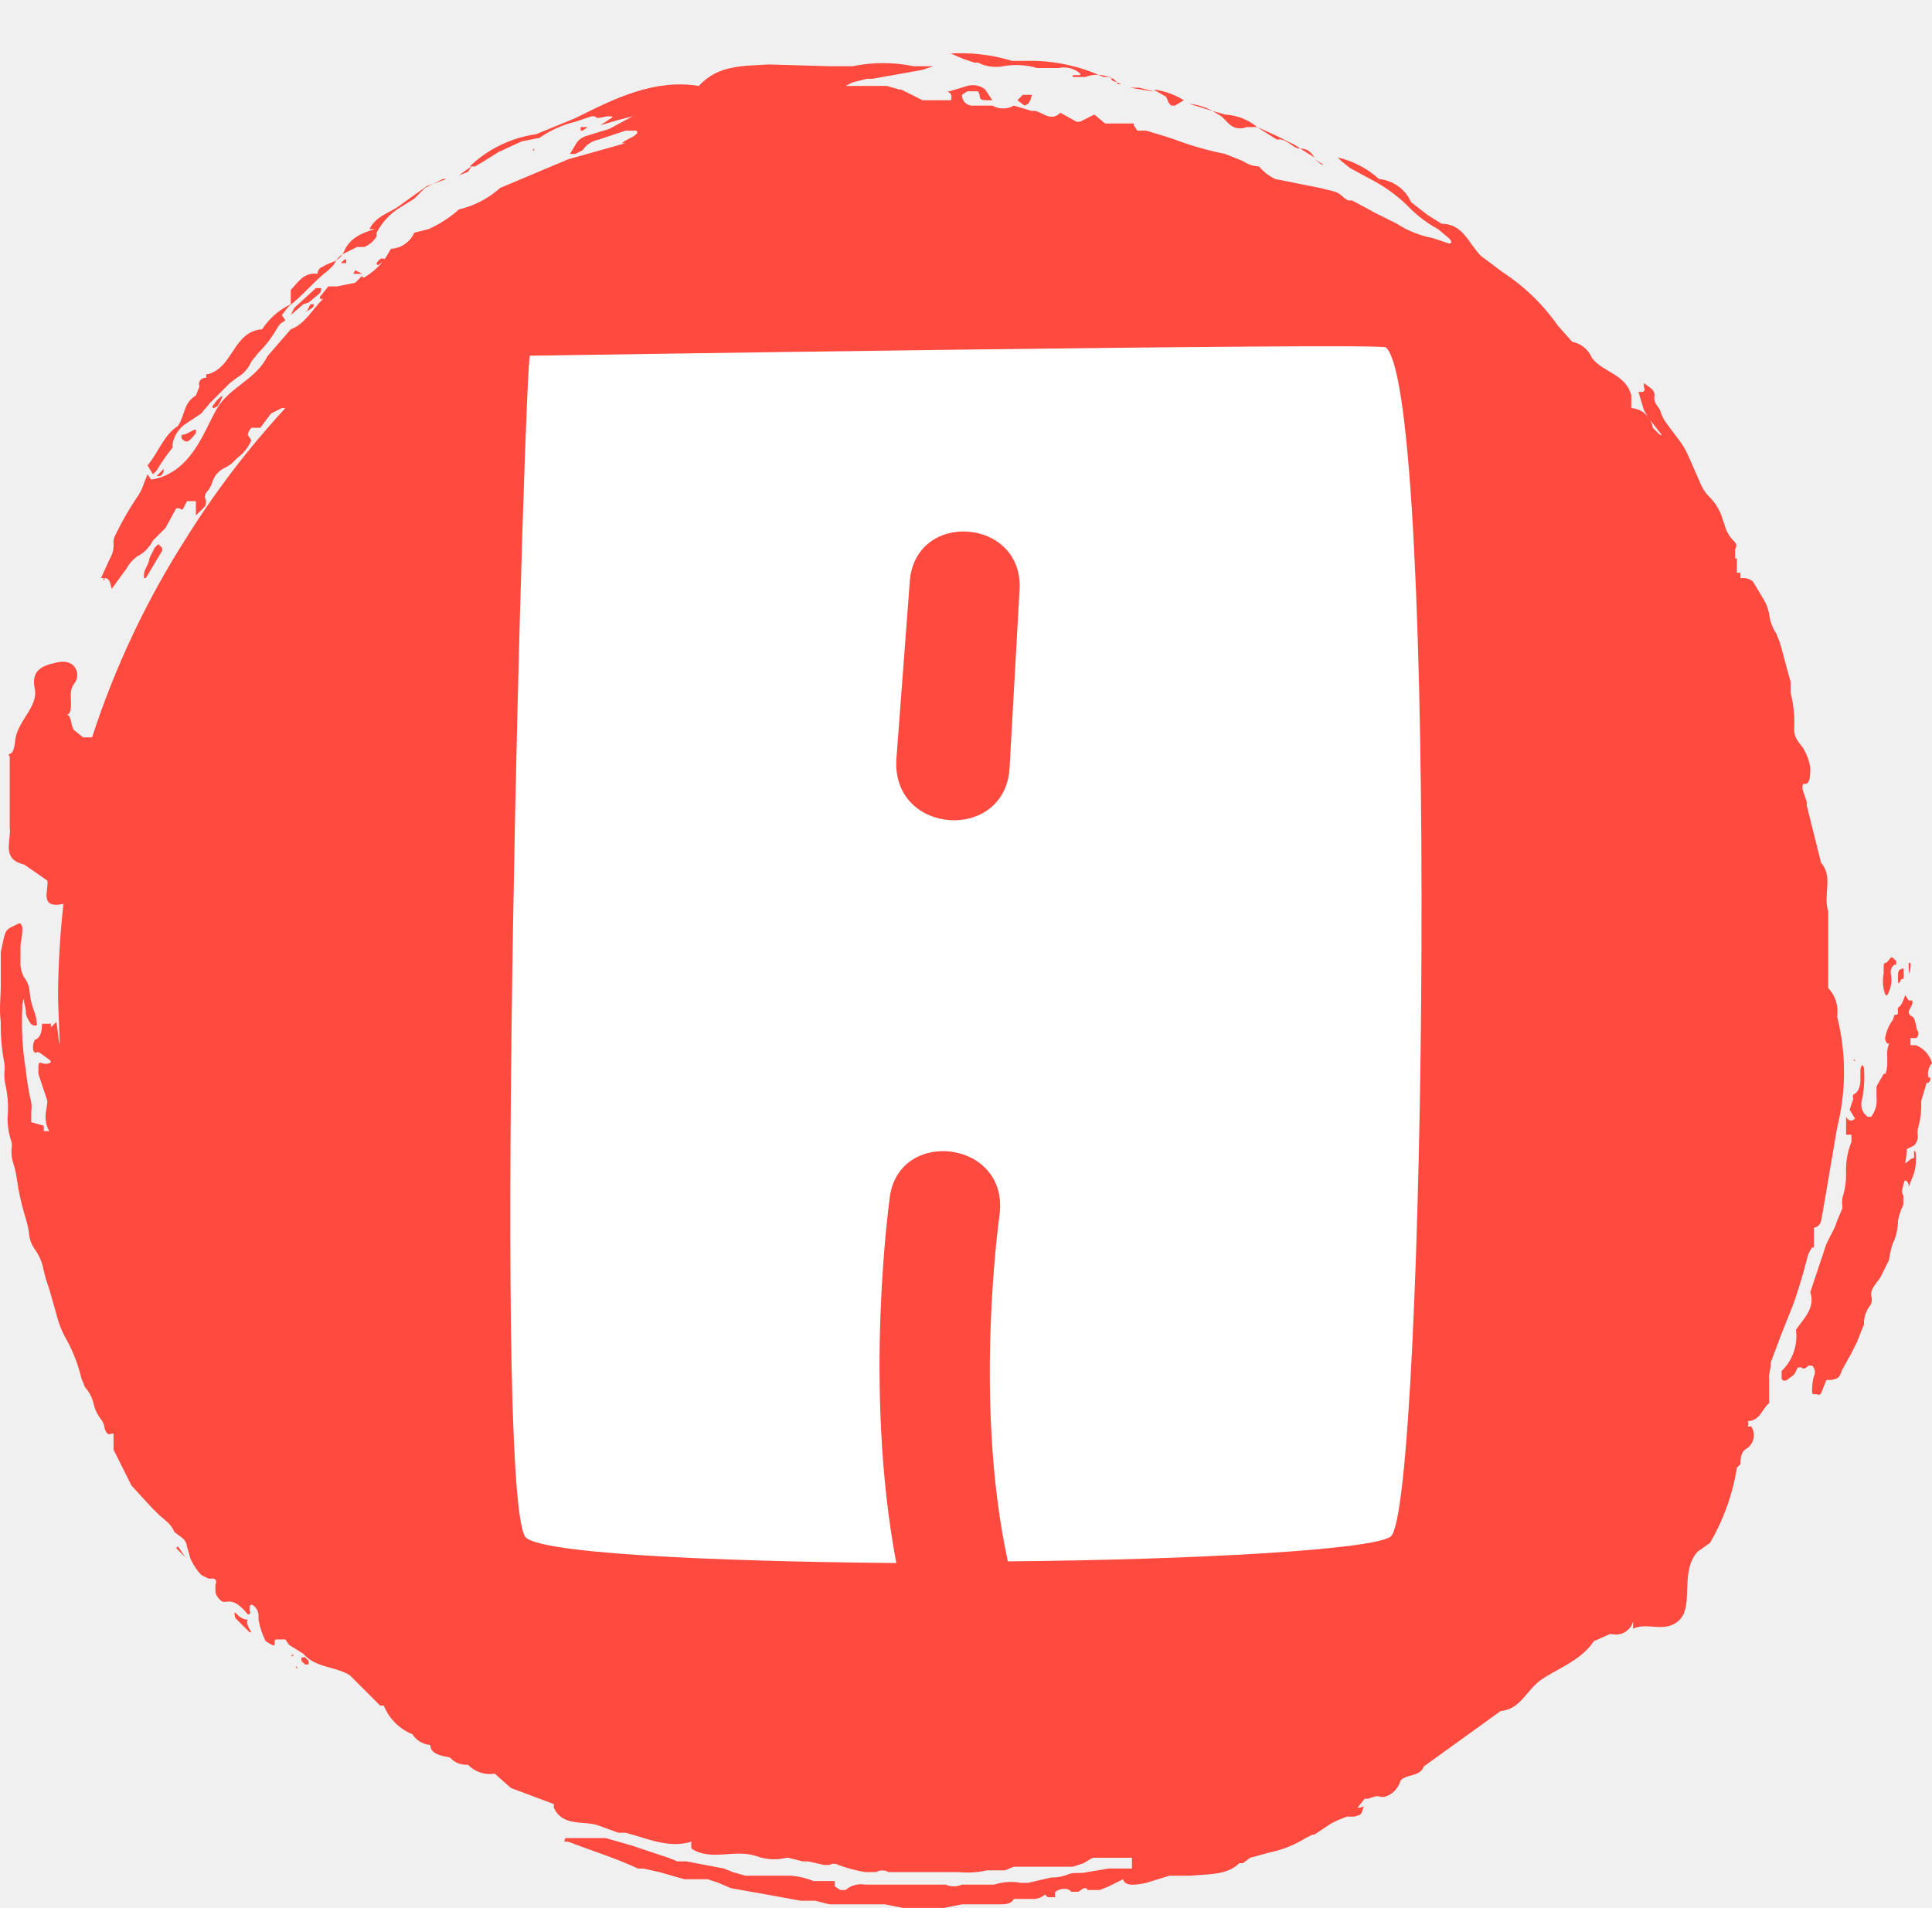
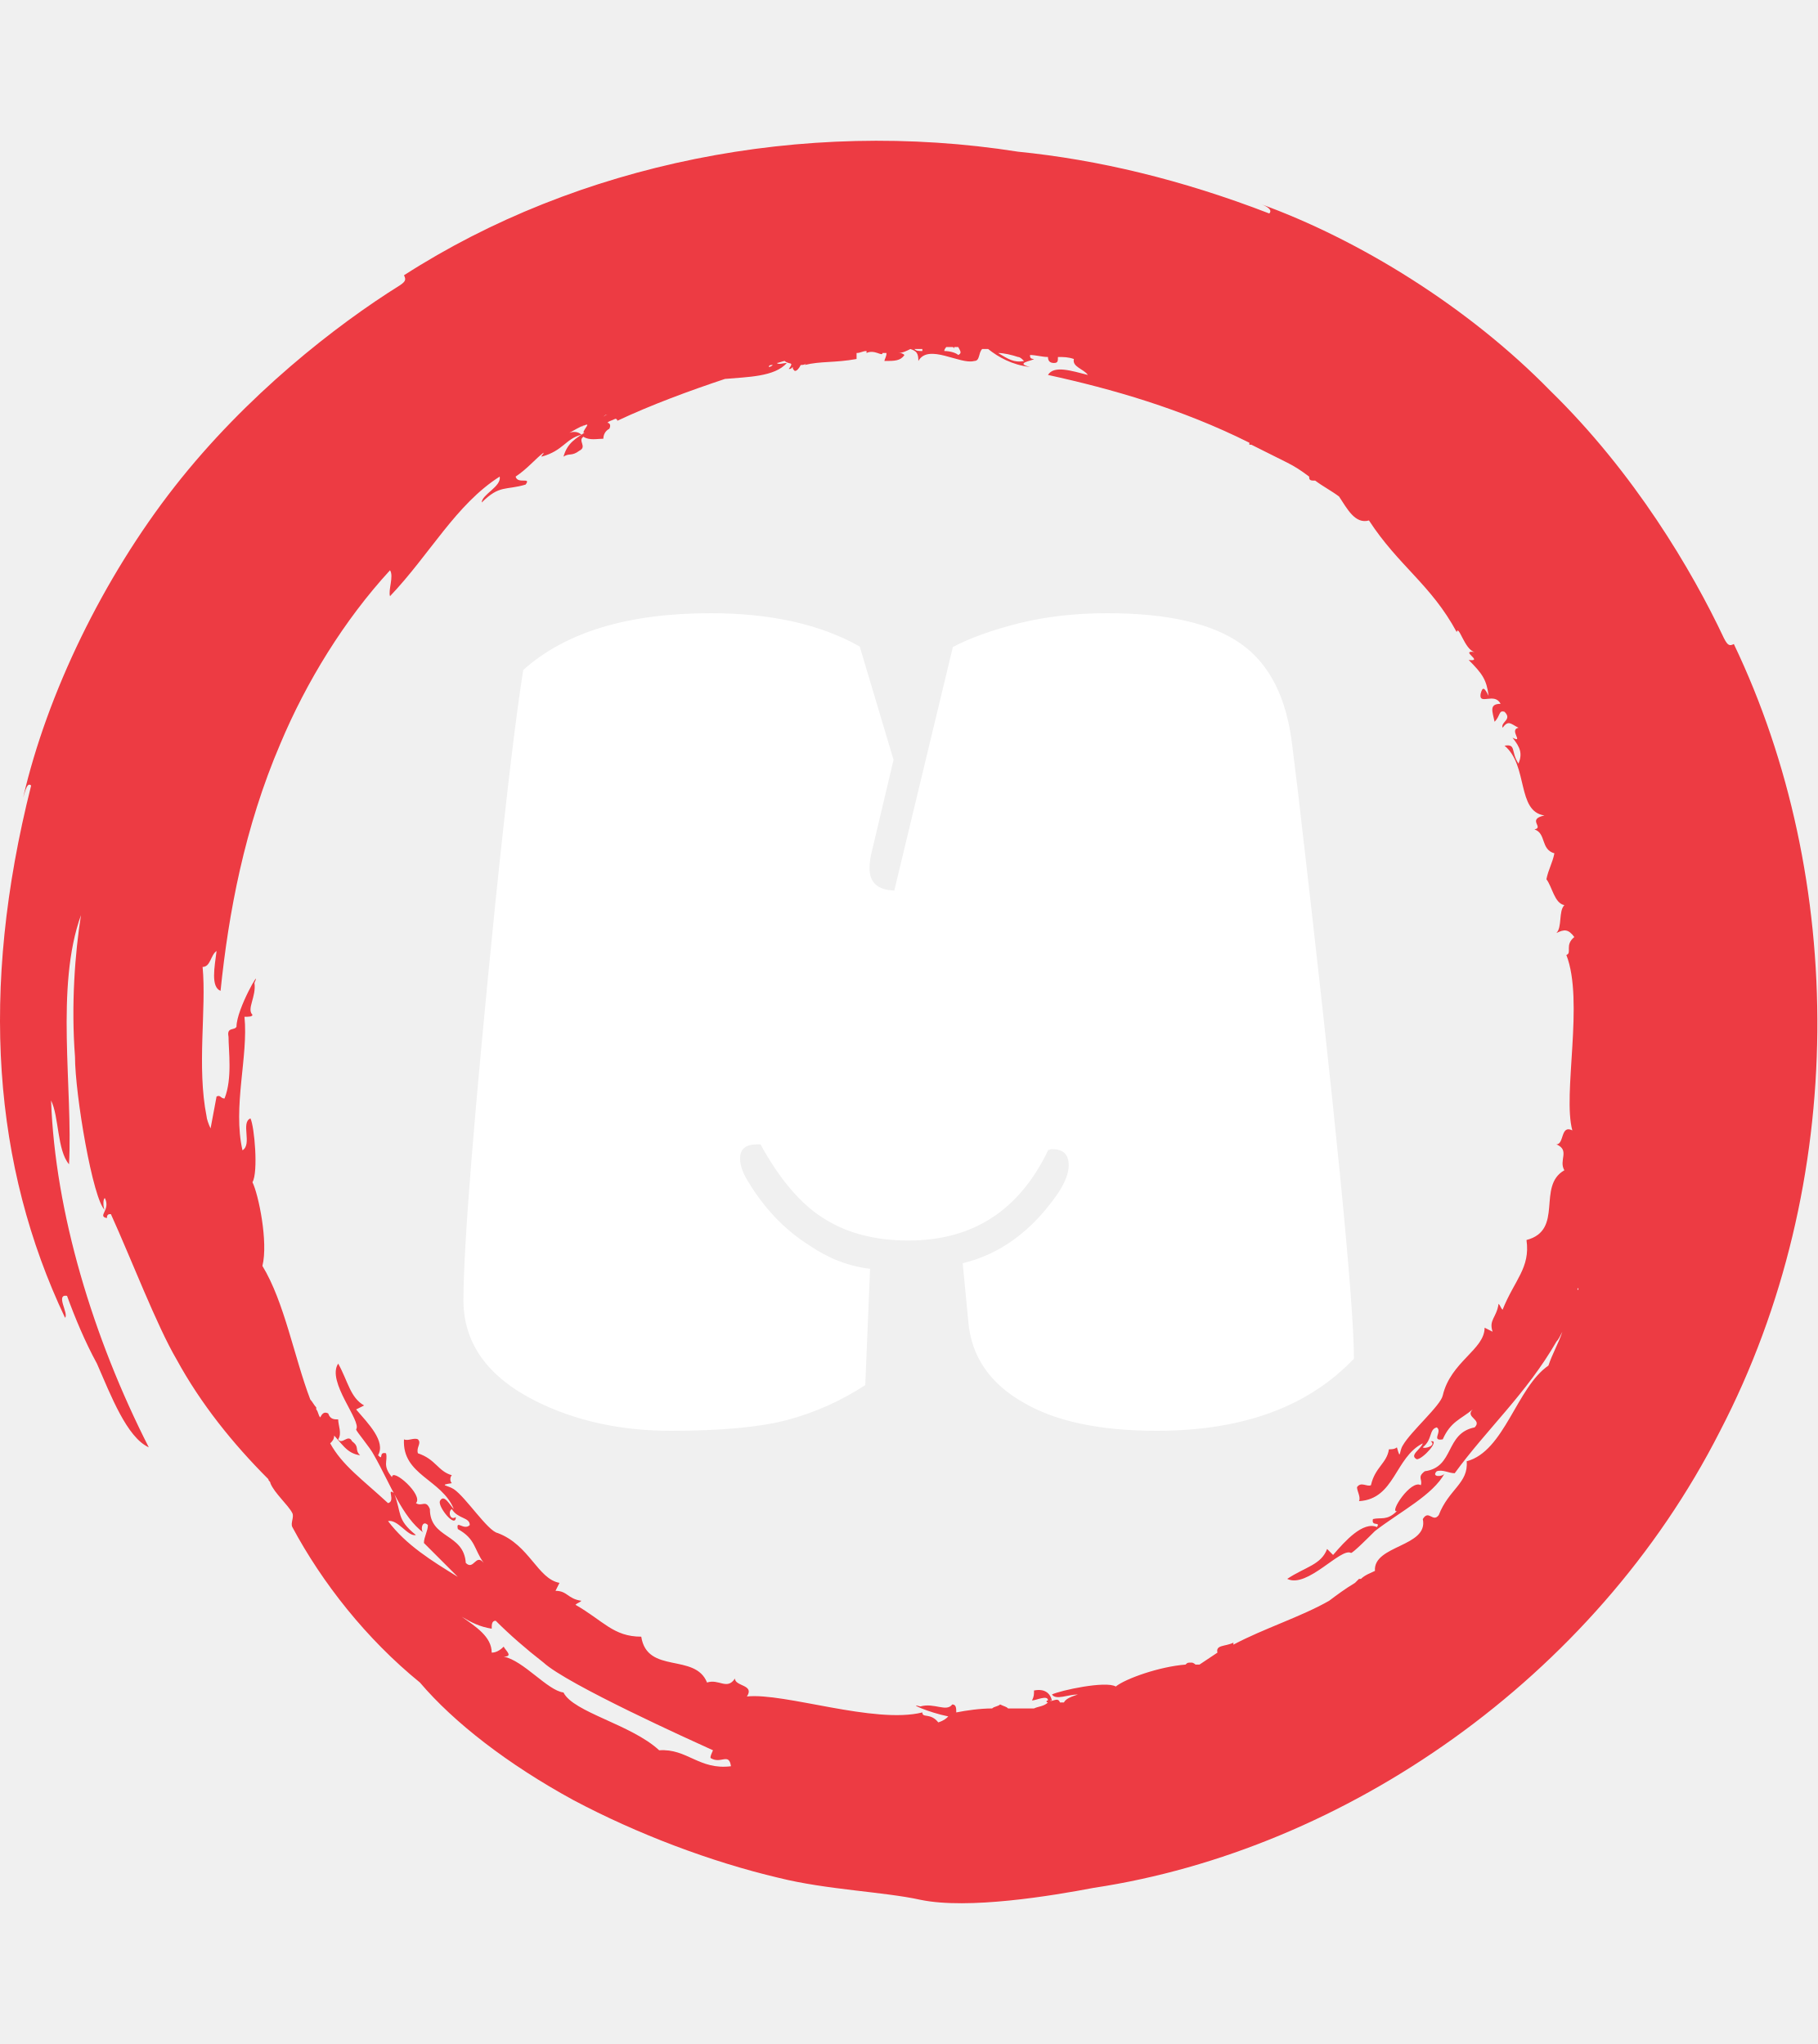
- <svg xmlns="http://www.w3.org/2000/svg" width="308.761" height="304.916" viewBox="0 0 106.008 104.687" class="css-1j8o68f" version="1.1" id="svg23">
-   <defs id="SvgjsDefs2684" />
-   <g id="SvgjsG2685" featurekey="rootContainer" transform="matrix(0.9820593,0,0,0.9820593,-0.05456052,0)" fill="#ff4a3f">
-     <g id="g17">
-       <path d="M19.8 15.3h.5l-.4-.2zm.5.1zm.8-.7c0 .1 0 .1.1.1l.4-.3c-.2-.1-.3-.1-.5.2zm.4-.2zm-4.1 2.3zm-.2.6l.3-.2c.1-.1.1-.2.1-.2h-.2l-.2.4c-.1-.1-.1 0 0 0zm2.2-2.9h-.1l-.2.2h.3zm-2.1 2.4l.6-.5c.1-.1.1-.2.1-.3h-.3l-1.2 1.1-.2.4.7-.6zm-1.1.8z" id="path3" />
-       <path d="M9.7 25v-.2a1.7 1.7 0 0 1 .7-1.1l.9-.6.5-.6.7-.7.4-.4.4-.3a1.9 1.9 0 0 0 .8-.9l.4-.5a5.9 5.9 0 0 0 1-1.3l.2-.3.3-.2-.2-.3.4-.5c.8-.6 1.4-1.4 2.2-2l.3-.3a1.4 1.4 0 0 1 .5-.6l.8-.4h.4a1.4 1.4 0 0 0 .7-.6V13a3.5 3.5 0 0 1 1.3-1.4l.8-.5.2-.2.4-.4 1-.5h.2l-1.1.4-1.4 1c-.6.5-1.4.6-1.8 1.4h.3c-.7.2-1.4.5-1.7 1.2s-.8.6-1.2.9a.4.4 0 0 0-.3.4c-.8-.1-1.1.5-1.5.9v.8a3.9 3.9 0 0 0-1.6 1.4c-1.6.1-1.6 2.1-3 2.5h-.1a.2.2 0 0 0 0 .2c-.3 0-.5.2-.4.5l-.2.5c-.7.4-.6 1.1-1 1.7-.8.5-1.1 1.5-1.7 2.2l.3.5.2-.2a11.6 11.6 0 0 1 .9-1.3zM53.9 3.3l.6.2h.2a2.2 2.2 0 0 0 1.4.2 4.1 4.1 0 0 1 1.9.1h1.2a1.4 1.4 0 0 1 1.2.3.1.1 0 0 1 0 .1H60a.1.1 0 0 0 0 .1h.7a1.8 1.8 0 0 1 1.3 0c.2 0 .1.1.2.2l.5.2h-.2c-.2-.4-.5-.4-.8-.4a9.7 9.7 0 0 0-4.3-.9h-.8A9.8 9.8 0 0 0 53 3h.2zm7.3 3.1zM50.3 4.7zm10.9 1.7h.2-.2zM19 14.7zm32.1-10zm17.6 2.2a.9.9 0 0 0 1 .2h.6a3.1 3.1 0 0 0-1.8-.7l-.7-.2.5.3zm-3.4-1.3c0 .1.1.2.2.3h.2l.5-.3a4.2 4.2 0 0 0-1.7-.6l.7.4zm7.4 2.7l.8.5c-.2-.3-.4-.5-.8-.5z" id="path5" />
-       <path d="M99 76.1l.6-1.6.6-1.5c.2-.5.6-1.8.8-2.6a1.7 1.7 0 0 1 .3-.7h.1v-1.1c.5-.1.4-.6.5-.9l.8-4.7a12.7 12.7 0 0 0 0-6.2 1.9 1.9 0 0 0-.5-1.6v-4.3c-.3-.9.3-1.9-.4-2.7L101 45a.4.4 0 0 0 0-.2l-.2-.6a.5.5 0 0 1 0-.4h.1c.3 0 .3-.5.3-.9a3 3 0 0 0-.4-1.1l-.3-.4a1.1 1.1 0 0 1-.2-.7 6.7 6.7 0 0 0-.2-2v-.6c-.2-.7-.4-1.5-.6-2.2l-.2-.5a2.5 2.5 0 0 1-.4-1.1 2.5 2.5 0 0 0-.3-.8l-.6-1a.8.8 0 0 0-.6-.2h-.1V32h-.2v-.8H97V31a.4.4 0 0 0 0-.1v-.2c.1-.2.1-.3-.1-.5a1.8 1.8 0 0 1-.4-.6l-.2-.6a2.9 2.9 0 0 0-.7-1.2 2.2 2.2 0 0 1-.5-.7l-.7-1.6a4.3 4.3 0 0 0-.6-1l-.6-.8a2.4 2.4 0 0 1-.4-.8l-.2-.3a.6.6 0 0 1-.1-.5.5.5 0 0 0-.2-.4l-.4-.3v.2c.1.2 0 .3-.1.3h-.2l.3 1 .3.5.7.9h-.1l-.2-.2-.2-.2a1.3 1.3 0 0 0-1.2-1.1v-.7c-.3-1.2-1.6-1.3-2.2-2.1a1.5 1.5 0 0 0-1.1-.9l-.8-.9a11.3 11.3 0 0 0-3.1-3l-.8-.6-.4-.3c-.7-.7-1-1.8-2.2-1.8l-.8-.5-.9-.7a2.2 2.2 0 0 0-1.8-1.3 5.1 5.1 0 0 0-2.3-1.2l.2.2.5.4 1.3.7a8.5 8.5 0 0 1 2.1 1.6 6.8 6.8 0 0 0 1.5 1.1l.6.5c.1.1.2.2.1.3H81l-.9-.3a5.6 5.6 0 0 1-2-.8l-1.2-.6-1.3-.7h-.2c-.3-.1-.4-.4-.8-.5l-.8-.2-2.5-.5a2.6 2.6 0 0 1-.9-.7 1.7 1.7 0 0 1-.9-.3l-1-.4a18.1 18.1 0 0 1-2.8-.8l-.6-.2-1-.3h-.5l-.2-.3v-.1h-1.6l-.6-.5-.4.2-.4.2h-.2l-.9-.5c-.6.6-1.1-.2-1.6-.1l-1-.3a1.2 1.2 0 0 1-1.2 0h-1.2a.6.6 0 0 1-.5-.6l.3-.2h.6a.7.7 0 0 1 .1.3c0 .2.2.2.5.2h.2l-.4-.6a1.1 1.1 0 0 0-1-.2l-1 .3H53c.3.2.2.3.2.5h-1.6l-.4-.2-.8-.4h-.1l-.7-.2h-2.3l.4-.2.8-.2h.3l1.7-.3 1.1-.2.6-.2h-1.1a8.4 8.4 0 0 0-3.4 0h-1.3L43 3.6c-1.4.1-2.8 0-3.9 1.2-2.5-.4-4.7.7-6.9 1.8l-2.2.9a6.7 6.7 0 0 0-3.7 1.8h.3l.5-.3.8-.5 1.3-.6 1-.2a6 6 0 0 1 2-.9l.9-.3h.2c.1.2.5 0 .7 0h.2c.1 0 .1.1 0 .1l-.6.4 1-.3.8-.2-1.3.7-1.3.4a1 1 0 0 0-.6.5l-.3.5h.3l.4-.2a1.4 1.4 0 0 1 .9-.6l1.5-.5h.5a.1.1 0 0 1 .1.2c-.2.2-.6.3-.8.5h.2l-3.2.9-3.8 1.6a5.2 5.2 0 0 1-2.3 1.2 6.6 6.6 0 0 1-1.7 1.1l-.8.2a1.5 1.5 0 0 1-1.3.9l-.3.5a3.7 3.7 0 0 1-1.2 1.1h-.1v-.1l-.2.2-.2.2-1 .2h-.5l-.4.5c-.1.1-.1.2 0 .2h.1c-.6.6-1 1.4-1.8 1.7L15 19.9c-.6 1.2-1.8 1.6-2.6 2.6s-1.4 3.9-3.9 4.3l-.2-.3-.2.5a2.7 2.7 0 0 1-.4.8 16.9 16.9 0 0 0-1.2 2.1.8.8 0 0 0-.1.5 1.4 1.4 0 0 1-.2.8l-.5 1.1h.2c.3 0 .3.3.4.6l.8-1.1a2.2 2.2 0 0 1 .6-.7 2 2 0 0 0 .9-.9l.3-.3.4-.4.6-1.1h.2c.1.1.1.1.2 0l.2-.4h.5v.8l.5-.5a.5.5 0 0 0 0-.5.4.4 0 0 1 .1-.3 1.5 1.5 0 0 0 .3-.5 1.3 1.3 0 0 1 .8-.9l.3-.2.3-.3a2.4 2.4 0 0 0 .8-1l-.2-.3c0-.1.1-.3.2-.4h.5l.6-.8.6-.3h.2a48.8 48.8 0 0 0-5.5 7.2h-.1.1a48.4 48.4 0 0 0-5.3 11.2h-.5l-.5-.4c-.2-.2-.1-.7-.4-.9h.1c.3-.5-.1-1.2.3-1.7s.1-1.4-.9-1.2-1.5.5-1.3 1.5-1 1.8-1.1 2.9-.5.5-.3.9v3.9c.1.8-.5 1.8.8 2.1l1.3.9c.1.5-.5 1.6.9 1.3a49.2 49.2 0 0 0-.3 5c0 1.1.1 2.2.1 3.3v-.4c-.1-.4-.1-.8-.2-1.3l-.3.3v-.2h-.5c0 .5-.1.8-.4.9a.9.9 0 0 0-.1.5c0 .1.1.3.2.2s.4.2.7.4-.2.3-.4.2-.2.1-.2.3v.3l.5 1.5c0 .3-.1.6-.1.9a1.7 1.7 0 0 0 .2.8h-.3v-.3l-.7-.2v-.6a1.5 1.5 0 0 0 0-.5 14.6 14.6 0 0 1-.3-1.8 16.6 16.6 0 0 1-.2-3.5.9.9 0 0 1 .1-.5v.2a2.9 2.9 0 0 1 .1.5.8.8 0 0 0 .1.4c.1.2.2.4.4.4s.1-.1.1-.2a2.1 2.1 0 0 0-.1-.5 4.2 4.2 0 0 1-.3-1.3 1.5 1.5 0 0 0-.3-.7 1.6 1.6 0 0 1-.2-.9v-.8c0-.3.1-.6.1-.9a.5.5 0 0 0-.1-.4h-.1c-.8.4-.7.2-1 1.6V55c0 .7-.1 1.4 0 2.1a10.8 10.8 0 0 0 .2 2.3 1.8 1.8 0 0 1 0 .5 3.1 3.1 0 0 0 .1.9 5.9 5.9 0 0 1 .1 1.3 3.9 3.9 0 0 0 .2 1.7 1.2 1.2 0 0 1 0 .4 2.1 2.1 0 0 0 .1.8 4.9 4.9 0 0 1 .2.9 14 14 0 0 0 .5 2.2 5 5 0 0 1 .2 1 1.7 1.7 0 0 0 .3.7 2.9 2.9 0 0 1 .5 1.2 8.5 8.5 0 0 0 .3 1l.4 1.4a5.4 5.4 0 0 0 .6 1.5 8.5 8.5 0 0 1 .8 2.1l.2.5a2.1 2.1 0 0 1 .5 1 2.1 2.1 0 0 0 .4.8 1 1 0 0 1 .2.5c.1.3.2.4.4.3h.1v.9l.5 1 .5 1 1.1 1.2.4.4c.3.3.7.5.9 1l.4.3a.7.7 0 0 1 .3.5l.2.7a3.3 3.3 0 0 0 .6.9l.4.2h.3a.2.2 0 0 1 .1.3 2.5 2.5 0 0 0 0 .5.9.9 0 0 0 .4.5h.2c.4-.1.8.2 1.2.7h.1c0-.1.1-.1 0-.2v-.2c0-.1.1-.2.2-.1a.7.7 0 0 1 .3.6v.2a4.3 4.3 0 0 0 .4 1.2c.5.3.5.3.5.1s0-.2.2-.2h.4l.2.3.8.5c.7.8 1.8.7 2.6 1.2l1.7 1.7h.2a2.9 2.9 0 0 0 1.6 1.6 1.3 1.3 0 0 0 1 .6c0 .5.6.6 1.1.7a1.2 1.2 0 0 0 .8.4h.2a1.7 1.7 0 0 0 1.5.5l.9.8 2.4.9v.2c.5 1.1 1.7.7 2.5 1l1.1.4h.4c1.2.3 2.4.9 3.7.5a.7.7 0 0 0 0 .4c1.1.7 2.4 0 3.6.4a2.9 2.9 0 0 0 1.7.1h.1l.8.2h.3l.9.2h.3a.5.5 0 0 1 .5 0 7.9 7.9 0 0 0 1.5.4h.6a.7.7 0 0 1 .7 0h3.9a5 5 0 0 0 1.6-.1h1l.5-.2H60l.6-.2.5-.3h2.2v.6H62l-1.2.2c-.4.1-.7 0-1 .1a2.4 2.4 0 0 1-1 .2l-1.3.3h-.4a3.1 3.1 0 0 0-1.5.1h-1.8a1.1 1.1 0 0 1-.9 0h-4.5a1.3 1.3 0 0 0-1.1.3H47l-.3-.2v-.3h-1.2a4.1 4.1 0 0 0-1.3-.3h-2.5l-.7-.2-.5-.2-2.1-.4h-.5l-.5-.2-2.1-.7-1.4-.4h-2.2c-.1 0-.1.1-.1.2h.2c1.3.5 2.6.9 3.9 1.5h.3l.9.2 1.4.4h1.3l.6.2.7.3 1.7.3 1.1.2 1.1.2h.8l.8.2h3.1l1 .2h2.3l1-.2H56c.4 0 .6-.1.7-.3h1a1 1 0 0 0 .8-.3c-.1.1 0 .1.1.2h.4v-.2c0-.1 0-.1.2-.2s.6-.1.7.1h.4l.3-.2c.2 0 .2 0 .2.1h.7l.5-.2.8-.4c.1.3.4.4 1.3.2l1.3-.4h1.2c.9-.1 2 0 2.7-.7h.2l.4-.3 1.1-.3a6.1 6.1 0 0 0 2-.8l.4-.2h.1l.9-.6.4-.2.5-.2h.4c.4-.1.4-.1.5-.4s0-.1-.2-.1h-.1l.4-.5h.2c.3-.1.5-.2.7-.1h.2a1.3 1.3 0 0 0 .9-.9c.3-.4 1.1-.2 1.3-.8l4.3-3.1c1.1-.1 1.4-1.1 2.2-1.7s2.3-1.1 3-2.2l.9-.4h.1a1 1 0 0 0 1.2-.7v.4c.8-.4 1.8.3 2.6-.5s0-2.7 1-3.8l.7-.5a12.1 12.1 0 0 0 1.5-4.2l.2-.2c0-.3 0-.7.4-.9a.9.9 0 0 0 .2-1.2h-.2a.3.3 0 0 0 0-.3c.7 0 .8-.7 1.2-1V77a.5.5 0 0 1 0-.2 3.8 3.8 0 0 0 .1-.7zM5.9 32.2z" id="path7" />
-       <path d="M26.4 9.3l-.3.2-.4.3.5-.2zm6.1-2h.1l.3-.2h-.4zm-2.6 1l-.1.1h.1v-.1zm-1.5 1.4zm1.3-.2zm-6.3 3.1zM9.2 26.2l-.4.4H9a.4.4 0 0 0 .2-.4zm3-3.5a2.1 2.1 0 0 0 .3-.6 1.5 1.5 0 0 0-.5.5c-.1.1-.1.2 0 .2zM11 24.2V24c-.2 0-.5.3-.8.3v.2c.3.3.4.2.8-.3zm3 66.2zM73.9 9.2h.1l-.5-.3zm-2.5-1.4c.5-.1.8.4 1.2.5h.1l-.3-.2-1-.5-1.1-.5.3.2zM52.8 3.1zm11.7 2h-.1l-1.2-.2h.5zm2 .7l1.3.4a3.3 3.3 0 0 0-1.3-.4zm-9 0a1 1 0 0 0 .2-.5h-.5l-.3.3.4.3zm9 1.6zM49.9 4.2zm2.9.7zM48.5 4zm13.8 2.1a.5.5 0 0 0 0 .1zm44.8 52.3h-.3V58h.3c.1 0 .2-.3.1-.4s-.1-.7-.3-.8a.3.3 0 0 1-.2-.3l.2-.4a.4.4 0 0 0 0-.2h-.2l-.2-.3c-.1.3-.2.6-.4.7a.5.5 0 0 0 0 .2c0 .1 0 .2-.1.2h-.1a1.1 1.1 0 0 1-.1.3 2.3 2.3 0 0 0-.4.9.4.4 0 0 0 .1.4h.1a1.7 1.7 0 0 0-.1.8v.4a1.8 1.8 0 0 1-.1.5h-.1l-.4.7v.6a1.5 1.5 0 0 1-.3 1.1h-.2l-.2-.2a.9.9 0 0 1-.1-.8 6.5 6.5 0 0 0 .1-1.7c0-.1-.1-.2-.1-.2a.5.5 0 0 0-.1.3v.6c0 .2-.1.6-.3.7s-.1.2-.1.3l-.2.6.3.5c-.2.2-.4.1-.5-.1v1h.3v.4a4.2 4.2 0 0 0-.3 1.4 3.3 3.3 0 0 0 0 .4 4 4 0 0 1-.2 1.3 2 2 0 0 0 0 .6l-.3.7a3.2 3.2 0 0 1-.3.7l-.3.6-.9 2.7c.3.9-.4 1.5-.8 2.1a2.7 2.7 0 0 1-.8 2.3v.4c0 .1.1.2.3.1l.4-.3.2-.4h.2c.1.1.2.1.4-.1h.2a.5.5 0 0 1 .1.6 2.9 2.9 0 0 0-.1.8c0 .1 0 .2.1.2h.2c.1.1.2 0 .3-.3l.2-.5h.3c.4-.1.4-.1.6-.6l.5-.9.3-.6.4-1a1.6 1.6 0 0 1 .3-1 .6.6 0 0 0 .1-.6c0-.2 0-.3.2-.6l.3-.4.5-1a4.7 4.7 0 0 1 .2-.9 3 3 0 0 0 .3-1.3 3.8 3.8 0 0 1 .3-.9v-.5c-.1-.2-.1-.2 0-.6s.1-.2.2-.2a.4.4 0 0 1 .1.3l.2-.5a2.3 2.3 0 0 0 .2-.9v-.3c0-.1 0-.3-.1-.3v.4c-.2 0-.3.2-.5.3a6.4 6.4 0 0 0 .1-.8l.4-.2a.7.7 0 0 0 .2-.6 1.4 1.4 0 0 1 0-.3 4.8 4.8 0 0 0 .2-1.4v-.2l.3-1h.1a.3.3 0 0 0 .1-.3h-.1a.9.9 0 0 1 .2-.8 1.5 1.5 0 0 0-.9-1zm-1.2 7.8zm-.2-9.9zm0 0zM9.1 30.8a.3.3 0 0 0 0-.2l-.2-.2-.2.2-.3.6c0 .3-.3.6-.3.9v.2h.1zm96.3 24.8h.1a1.7 1.7 0 0 0 .2-1.2.5.5 0 0 1 .2-.5h.1v-.2l-.2-.2h-.1c-.1.1-.2.3-.3.3s-.1.1-.1.3v.3a2.2 2.2 0 0 0 .1 1.2zM13.2 90.1c-.1 0 0 .2 0 .3l.8.8h.1c-.2-.3-.3-.6-.2-.7a.9.9 0 0 1-.5-.2zm.8.3zm92.3-35.7h.1a2 2 0 0 0 0-.6c-.3.1-.3.1-.3.6s.1.1.2 0z" id="path9" />
-       <path d="M106.7 62a.6.6 0 0 0 .1-.5c0-.1-.1-.2-.1-.1h-.2v.2c0 .4.1.5.2.4zm.1-8.2h-.1v.6a1 1 0 0 0 .1-.6zM17.1 92.6h-.2v.2l.2.2h.2v-.2zm86.6-33.3c0-.1 0-.1-.1-.1zM9.9 86.5l.5.5-.4-.6z" id="path11" />
-       <circle cx="10.5" cy="87.1" transform="rotate(-24.8 10.4 87.159)" id="circle13" />
-       <path d="M9.7 30.1h-.1v.2-.2h.1zm83.2-6.6l-.2-.3h-.1zm-14.7 77.1zM5.9 32.2zm-.1.2a.3.3 0 0 0 .1-.2v.2zm1.9-4.9zM61.5 2.4zm42.8 58.2v.1-.1zM16.4 92.5h-.1c.1.1.2 0 .1-.1zm.2.7h.1l-.1-.1v.1zm73.9-71.3zm15.2 34.4zM14.6 91.7zm92.1-37zm-.8 11.4zM34.6 0z" id="path15" />
-     </g>
-   </g>
-   <g id="SvgjsG2686" featurekey="nameFeature-0" transform="matrix(2.284354,0,0,2.284354,27.98006,-5.60952)" fill="#ffffff">
-     <path d="M9.6 16.48 l-0.32 4.24 c-0.08 1.8 2.6 1.96 2.72 0.2 l0.24 -4.28 c0.12 -1.76 -2.56 -1.96 -2.64 -0.16 z M0.48 11 l0 0 c0.04 0 20.48 -0.32 20.56 -0.2 c1.28 1.12 0.96 27.8 0.12 28.56 c-0.4 0.32 -4.64 0.56 -9.2 0.6 c-0.84 -3.84 -0.2 -8.32 -0.2 -8.32 c0.24 -1.8 -2.44 -2.12 -2.64 -0.4 c0 0.04 -0.64 4.52 0.16 8.76 c-4.56 -0.04 -8.68 -0.24 -8.92 -0.64 c-0.8 -1.44 0 -28.28 0.12 -28.36 z" id="path20" />
+ <svg xmlns="http://www.w3.org/2000/svg" version="1.1" width="1000" height="1125" viewBox="0 0 1000 1125">
+   <g transform="matrix(1,0,0,1,0,0)">
+     <svg viewBox="0 0 320 360" data-background-color="#ffffff" preserveAspectRatio="xMidYMid meet" height="1125" width="1000">
+       <g id="tight-bounds" transform="matrix(1,0,0,1,0,0)">
+         <svg viewBox="0 0 320 360" height="360" width="320">
+           <g>
+             <svg />
+           </g>
+           <g>
+             <svg viewBox="0 0 320 360" height="360" width="320">
+               <g>
+                 <path d="M165.217 303.356c-1.404-1.755-2.809-0.702-2.808-1.755-8.426 2.106-24.223-3.511-30.894-2.809 1.404-2.106-2.106-1.755-2.106-3.159-1.404 2.106-2.809 0-4.915 0.702-2.106-5.266-10.532-1.404-11.585-8.075-4.915 0-6.67-2.809-11.586-5.617 0.351-0.351 0.702-0.351 1.054-0.702-2.457-0.351-2.457-1.755-4.564-1.755l0.702-1.405c-3.862-0.702-5.266-6.67-10.883-8.776-1.755-0.351-5.617-6.319-7.723-7.724-1.053-0.702-2.809-0.702-0.352-1.053-0.351-0.351-0.351-1.053 0-1.404-2.457-0.702-2.809-2.809-5.968-3.862-0.351-1.053 0.702-1.755 0-2.457-0.702-0.351-1.755 0.351-2.457 0-0.351 6.319 6.67 7.021 8.777 12.287-0.702-0.702-1.755-2.809-2.458-1.404-0.351 1.053 2.809 4.915 2.809 2.808-1.053 0.702-1.404-1.053-0.703-1.404 1.053 1.755 3.16 1.404 3.16 2.809-1.053 1.053-2.457-1.053-2.106 0.702 3.16 1.755 2.809 3.511 4.563 5.968-1.404-1.755-1.755 1.404-3.159 0-0.351-5.266-6.319-4.213-6.319-9.479-0.702-1.755-1.404-0.351-2.458-1.053 1.404-1.404-4.213-6.319-4.213-4.564-1.755-2.106-0.702-2.809-1.053-4.213-1.404-0.351-0.351 1.404-1.404 0.351 1.404-2.457-1.755-5.617-3.862-8.074l1.405-0.702c-2.457-1.404-2.809-4.213-4.564-7.373-2.106 3.16 4.213 10.181 3.159 11.585 0 0.351 2.457 3.16 3.16 4.564 2.809 4.915 4.915 10.883 8.777 13.692-0.702-0.351-0.351-2.457 0.702-1.404 0 1.053-0.702 2.106-0.702 3.159 2.106 2.106 3.862 3.862 5.968 5.968-4.564-2.809-9.128-5.617-12.288-9.83 1.755-0.351 3.511 2.809 4.915 2.458-3.511-2.809-2.457-3.862-3.861-7.372-1.404-1.053 0.351 1.404-1.054 1.755-4.564-4.213-8.075-6.67-10.181-10.532 0.351-0.351 0.702-0.702 0.703-1.404-0.351-0.351-0.351-0.351-0.703-0.702 2.106 2.106 2.809 3.862 5.266 4.212-1.053-1.053 0-1.404-1.404-2.457-0.702-1.404-1.755 0.702-2.457-0.351 0.702-1.053 0-2.457 0-3.511-0.702 0-1.404 0-1.756-1.053-0.702-0.351-1.053 0-1.404 0.702-0.351-0.351-0.351-1.053-0.702-1.404v-0.351c-0.351-0.351-0.702-1.053-1.053-1.405-2.809-7.372-4.564-17.202-8.426-23.521 1.053-4.213-0.702-12.638-1.755-14.745 1.053-1.755 0.351-9.83-0.351-11.234-1.755 0.702 0.351 4.564-1.404 5.617-1.755-7.723 1.053-16.5 0.351-23.521 0.702 0 1.404 0 1.404-0.351-1.053-1.053 0.702-3.16 0.351-5.617 1.404-3.16-3.16 4.564-3.16 7.723-0.351 0.702-1.755 0-1.404 1.756 0 2.457 0.702 7.372-0.702 10.883-0.702 0-0.702-0.702-1.404-0.351-0.351 1.755-0.702 3.862-1.053 5.617-0.351-0.702-0.702-1.755-0.703-2.107-1.755-8.777 0-18.958-0.702-26.33 1.404 0 1.404-2.106 2.458-2.808-0.351 2.809-1.053 6.319 0.702 7.021 1.404-13.692 4.213-28.787 10.532-43.532 4.564-10.883 11.234-21.766 19.308-30.543 0.702 1.053-0.351 3.511 0 4.564 7.021-7.372 11.585-16.149 19.309-21.064 0.351 1.755-3.16 3.16-3.16 4.564 3.16-3.16 4.213-2.106 7.724-3.159 1.053-1.404-1.404 0-1.756-1.405 2.106-1.404 3.511-3.16 4.915-4.212 0 0.351-0.351 0.351-0.351 0.702 3.862-1.053 4.213-3.16 7.022-3.862-0.351-0.351-1.053-0.702-2.107-0.351 0.702-0.351 1.755-1.053 2.809-1.404-0.351 0-0.351 0.351-0.702 0.351 2.106-1.053 0.351 0.351 0.351 1.053 0.351 0 0.702-0.351 0.702-0.351-2.106 1.404-3.511 2.106-4.213 4.564 1.053-0.702 1.404 0 2.809-1.054 1.404-0.702-0.351-1.755 0.702-2.457 1.053 0.702 2.457 0.351 3.51 0.351 0-0.702 0.351-1.404 1.054-1.755 0.351-0.702 0-1.053-0.352-1.053 0.351-0.351 0.702-0.351 1.405-0.703 0 0 0.351 0 0.351 0.351 5.968-2.809 12.638-5.266 18.957-7.372 3.862-0.351 8.777-0.351 10.883-2.808-0.702 0-1.404 0.351-1.755 0 0.351 0 1.053-0.351 1.404-0.351 0.702 0.702 1.755 0 0.702 1.404 0.351 0 0.351 0 0.703-0.351 0 0.351 0 0.351 0.351 0.702 0.351 0 0.702-0.351 1.053-1.053 0.351 0 0.702 0 1.053-0.351l-0.351 0.351c2.809-0.702 5.266-0.351 9.128-1.054 0-0.351 0-0.702 0-1.053 0.702 0 1.053-0.351 1.755-0.351v0.351c1.404-0.702 2.809 0.702 2.808 0 0.351 0 0.351 0 0.703 0 0 0.702-0.351 1.053-0.351 1.405 1.755 0 2.809 0 3.51-1.054-0.351-0.351-0.702-0.351-1.053-0.351 0.702 0 1.404-0.351 2.106-0.702 1.053 0.351 1.404 0.702 1.405 2.107 1.755-3.16 7.372 0.702 9.829 0 1.053 0 0.702-1.404 1.405-2.107 0.351 0 0.702 0 1.053 0 1.755 1.404 4.213 2.809 7.372 3.16-2.809-0.702 0.351-1.053 0.702-1.405-0.702 0-0.702-0.351-0.702-0.702 1.053 0 2.106 0.351 3.16 0.351 0 0.702 0.351 1.053 1.053 1.054 0.702 0 0.702-0.351 0.702-1.054 1.053 0 1.755 0 2.809 0.351-0.351 1.404 1.755 1.755 2.457 2.809-2.809-0.702-5.968-1.755-7.021 0 11.234 2.457 23.521 5.968 35.457 11.936 0 0 0 0 0 0.351h0.352c2.106 1.053 4.213 2.106 6.319 3.16 1.404 0.702 2.457 1.404 3.861 2.457 0 0.351 0 0.702 0.703 0.702h0.351c1.404 1.053 2.809 1.755 4.212 2.809 1.404 2.106 2.809 4.915 5.266 4.213 5.266 8.075 10.883 11.234 15.447 19.659 0.351-1.404 1.404 3.16 3.16 3.511-2.809-0.351 1.755 1.755-1.053 1.404 2.457 2.457 3.16 3.511 3.51 6.319-0.702-1.404-1.053-1.755-1.404-0.351-0.351 2.106 2.457-0.351 3.511 1.756-2.106 0-1.404 1.404-1.054 3.159 1.053-1.053 0.702-2.106 1.756-1.755 1.404 1.404-0.702 1.755-0.351 2.809 1.053-1.404 1.404-0.702 2.808 0-1.755 0.351 1.053 2.809-1.053 1.755 1.404 1.755 1.755 2.809 1.053 4.564-1.404-2.106-0.351-3.511-2.457-3.16 4.213 3.511 2.106 11.585 7.021 12.287-3.16 0.702 0 2.106-1.755 2.458 2.106 0.702 1.053 3.511 3.51 4.213-0.351 1.755-1.053 2.809-1.404 4.563 1.053 1.404 1.404 4.213 3.16 4.564-1.053 1.053-0.351 3.862-1.404 4.915 1.404-0.702 2.106-0.702 3.159 0.702-1.755 1.404-0.351 2.809-1.404 3.16 3.16 8.075-0.702 24.575 1.053 30.894-2.106-1.053-1.404 2.457-2.808 2.457 2.457 1.053 0.351 2.809 1.404 4.564-4.915 2.809 0 10.532-6.67 12.287 0.702 4.915-2.106 7.021-4.213 12.288-0.351-0.351-0.351-0.702-0.702-1.054-0.351 2.457-1.755 2.809-1.054 4.915l-1.404-0.702c0 3.862-5.968 5.968-7.372 11.936-0.351 1.755-5.617 6.319-7.022 8.777-0.702 1.053-0.351 2.809-1.053 0.351-0.351 0.351-1.053 0.351-1.404 0.351-0.351 2.457-2.457 3.16-3.16 6.319-0.702 0.351-1.755-0.702-2.457 0.351 0 0.702 0.702 1.755 0.351 2.458 6.319-0.351 6.319-7.723 11.234-10.181-0.351 1.053-2.457 2.106-1.053 2.808 1.053 0 4.213-3.511 2.457-3.159 1.053 0.702-1.053 1.404-1.404 1.053 1.755-1.404 1.053-3.16 2.458-3.511 1.053 0.702-1.053 2.457 1.053 2.107 1.404-3.16 3.16-3.511 5.266-5.266-1.404 1.404 1.755 1.755 0.351 3.159-5.266 1.053-3.511 7.021-8.777 7.724-1.404 1.053-0.351 1.404-0.702 2.457-1.755-1.053-5.617 4.915-4.213 4.564-1.755 1.755-2.809 1.053-4.212 1.404-0.351 1.404 1.404 0.351 0.702 1.405-2.457-1.053-5.617 2.457-7.724 4.915l-1.053-1.054c-1.053 2.809-3.862 3.16-7.021 5.266 3.511 1.755 9.479-5.617 11.234-4.564 0.351 0 3.16-2.809 4.213-3.861 4.564-3.511 10.181-6.319 12.287-10.181-0.351 0.702-2.457 0.702-1.404-0.351 1.053-0.351 2.106 0.351 3.159 0.351 5.617-7.723 12.638-14.043 17.905-23.17 0.351-0.351 0.702-1.053 1.053-1.756-0.702 2.106-1.755 3.862-2.458 5.968-5.617 3.862-7.723 15.096-14.393 16.851 0.351 3.862-3.16 4.915-4.915 9.479-1.053 1.404-1.755-1.053-2.809 0.702 1.053 4.915-8.777 4.564-8.425 9.128-0.702 0.351-1.755 0.702-2.458 1.404h-0.351c-0.351 0.351-0.351 0.351-0.702 0.702-1.755 1.053-3.16 2.106-4.564 3.16-4.915 2.809-11.585 4.915-16.851 7.723v-0.351c-1.404 0.702-3.16 0.351-2.809 1.756-1.053 0.702-2.106 1.404-3.159 2.106-0.351 0-0.351 0-0.702 0 0 0-0.351-0.351-0.702-0.351-0.702 0-0.702 0-1.054 0.351-4.564 0.351-10.532 2.457-12.287 3.862-1.755-1.053-9.83 0.702-11.234 1.404 0.702 1.053 2.809 0 4.564 0-1.053 0.351-2.106 0.702-2.458 1.404-0.351 0-0.351 0-0.702 0-0.351-1.053-1.404 0-1.755-0.351h0.351c-0.351-1.404-1.404-2.106-3.16-1.755 0 0.702 0 1.053-0.351 1.755 0.702 0 2.809-1.053 2.809 0-0.351 0-0.351 0.351 0 0.351-0.702 0.702-1.755 0.702-2.458 1.054-1.404 0-3.16 0-4.563 0-0.351-0.351-0.702-0.351-1.405-0.703-0.351 0.351-1.053 0.351-1.404 0.703-2.106 0-4.564 0.351-6.319 0.702 0-0.702 0-1.404-0.702-1.405-1.053 1.404-3.16-0.351-5.617 0.352-2.457-0.702 1.404 1.053 4.915 1.755-0.351 0.351-0.702 0.702-1.756 1.053M116.068 308.271c-4.915-4.564-15.096-6.67-16.851-10.181-2.809-0.351-7.021-5.617-10.532-6.319 1.755 0 0.351-1.053 0-1.755-0.702 0.702-1.404 1.053-2.106 1.053 0-2.809-2.809-4.564-5.266-6.319 1.755 1.053 3.16 1.755 5.266 2.106 0-0.702 0-1.404 0.702-1.404 2.457 2.457 5.266 4.915 8.425 7.372 4.213 3.862 25.979 13.692 29.841 15.447 0 0-0.702 1.404-0.351 1.404 1.755 1.053 3.16-1.053 3.511 1.404-5.617 0.702-7.723-3.16-12.639-2.808M277.909 226.824v0.351 0c-0.351 0 0-0.351 0-0.351M136.079 64.281c-0.351 0.351-0.702 0.351-0.702 0.351 0-0.351 0.351-0.351 0.702-0.351M129.409 66.036c0 0.351 0 0.351 0 0 0 0.351 0 0.351 0 0 0 0.351 0 0 0 0M106.238 73.408v0c0.351-0.351 0.351-0.351 0.703-0.351-0.351 0-0.702 0.351-0.703 0.351M162.409 61.823c-0.702 0-1.053 0-1.404-0.351 0.351 0 0.702 0 1.053 0h0.351c0 0 0 0 0 0.351M168.728 62.525c-0.351-0.351-1.404-0.702-2.457-0.702 0-0.351 0.351-0.702 0.351-0.702 0.351 0 0.702 0 1.053 0 0 0 0.351 0 0.351 0.351 0 0 0 0 0-0.351 0.351 0 0.351 0 0.702 0 0.351 0.702 0.702 1.053 0 1.404M180.313 63.579c-1.755 0.351-2.809-0.351-4.564-1.405 1.053 0 2.457 0.351 3.511 0.702 0.351 0 0.702 0.351 1.053 0.703M305.292 113.43c-0.702 0.351-1.053 0.351-1.755-1.053-5.617-11.936-15.798-29.138-30.543-43.532-14.394-14.745-33.702-26.681-51.255-33.001 1.053 0.351 2.457 1.053 1.755 1.756-15.447-5.968-30.192-9.479-44.234-10.883-37.915-5.968-77.585 2.106-108.128 21.766 0.351 0.702 0.351 1.053-0.702 1.755-11.234 7.021-27.032 19.309-39.671 35.458-12.638 16.149-22.468 36.511-26.681 54.766 0.351-1.053 0.702-2.809 1.405-2.107-9.128 36.16-6.67 67.053 5.968 93.735 0.702-0.702-1.755-4.213 0.351-3.862 1.404 3.862 3.16 8.075 5.266 11.936 2.457 5.617 5.266 12.989 9.128 14.745-9.83-19.309-16.5-41.426-17.203-61.085 1.404 2.809 1.053 8.777 3.16 11.234 0.702-13.34-2.457-31.245 2.106-43.883-1.053 6.67-1.755 15.798-1.053 24.925 0 6.67 3.16 25.277 5.266 27.032-0.351-0.351-0.351-2.106 0-2.106 1.053 2.106-1.404 3.16 0.351 3.511 0-0.702 0.351-0.702 0.702-0.703 3.511 7.723 8.075 19.66 11.585 25.628 4.213 7.723 9.83 14.745 16.149 21.064 0 0.351 0.351 0.351 0.352 0.702 0.702 1.755 3.16 3.862 3.861 5.266 0.351 0.702-0.351 1.755 0 2.458 5.266 9.83 12.989 19.66 22.468 27.383 5.968 7.021 15.447 14.394 27.032 20.713 11.234 5.968 24.223 10.883 36.16 13.691 8.426 2.106 18.606 2.457 24.926 3.862 8.426 1.755 23.17-0.702 30.542-2.107 44.234-6.67 88.117-36.862 110.235-80.393 22.819-43.883 22.117-97.596 2.457-138.671" fill="#ed3b43" fill-rule="nonzero" stroke="none" stroke-width="1" stroke-linecap="butt" stroke-linejoin="miter" stroke-miterlimit="10" stroke-dasharray="" stroke-dashoffset="0" font-family="none" font-weight="none" font-size="none" text-anchor="none" style="mix-blend-mode: normal" data-fill-palette-color="tertiary" />
+               </g>
+               <g transform="matrix(1,0,0,1,81.59759,108)">
+                 <svg viewBox="0 0 156.805 144" height="144" width="156.805">
+                   <g>
+                     <svg viewBox="0 0 156.805 144" height="144" width="156.805">
+                       <g>
+                         <svg viewBox="0 0 156.805 144" height="144" width="156.805">
+                           <g>
+                             <svg viewBox="0 0 156.805 144" height="144" width="156.805">
+                               <g id="textblocktransform">
+                                 <svg viewBox="0 0 156.805 144" height="144" width="156.805" id="textblock">
+                                   <g>
+                                     <svg viewBox="0 0 156.805 144" height="144" width="156.805">
+                                       <g transform="matrix(1,0,0,1,0,0)">
+                                         <svg width="156.805" viewBox="0.17 -31.96 35.28 32.4" height="144" data-palette-color="#ffffff">
+                                           <path d="M27.64 0.44L27.64 0.44Q24.29 0.44 22.39-0.66L22.39-0.66Q20.34-1.81 20.17-3.91L20.17-3.91 19.95-6.2Q22.19-6.74 23.73-8.98L23.73-8.98Q24.15-9.62 24.15-10.08L24.15-10.08Q24.15-10.72 23.51-10.72L23.51-10.72 23.44-10.72Q23.41-10.69 23.34-10.69L23.34-10.69Q21.63-7.1 17.8-7.1L17.8-7.1Q15.84-7.1 14.47-7.96 13.09-8.81 11.94-10.91L11.94-10.91 11.79-10.91Q11.13-10.91 11.13-10.35L11.13-10.35Q11.13-9.96 11.43-9.47L11.43-9.47Q12.4-7.84 13.87-6.91L13.87-6.91Q15.01-6.13 16.28-5.98L16.28-5.98 16.09-1.37Q14.62-0.42 13 0.01 11.38 0.44 8.39 0.44 5.4 0.44 3.05-0.73L3.05-0.73Q0.17-2.17 0.17-4.74L0.17-4.74Q0.17-7.93 1.44-20.53L1.44-20.53Q2.12-27.1 2.54-29.71L2.54-29.71Q5.05-31.96 9.96-31.96L9.96-31.96Q13.53-31.96 15.87-30.64L15.87-30.64 17.21-26.15 16.36-22.56Q16.26-22.19 16.26-21.85L16.26-21.85Q16.26-21 17.24-20.97L17.24-20.97 19.56-30.62Q20.56-31.15 22.17-31.56 23.78-31.96 25.68-31.96L25.68-31.96Q29.25-31.96 30.97-30.75 32.69-29.54 33.01-26.68L33.01-26.68Q33.08-26.15 33.23-24.9L33.23-24.9Q35.45-5.81 35.45-2.42L35.45-2.42Q32.74 0.44 27.64 0.44Z" opacity="1" transform="matrix(1,0,0,1,0,0)" fill="#ffffff" class="undefined-text-0" data-fill-palette-color="primary" id="text-0" />
+                                         </svg>
+                                       </g>
+                                     </svg>
+                                   </g>
+                                 </svg>
+                               </g>
+                             </svg>
+                           </g>
+                           <g />
+                         </svg>
+                       </g>
+                     </svg>
+                   </g>
+                 </svg>
+               </g>
+             </svg>
+           </g>
+           <defs />
+         </svg>
+         <rect width="320" height="360" fill="none" stroke="none" visibility="hidden" />
+       </g>
+     </svg>
  </g>
</svg>
